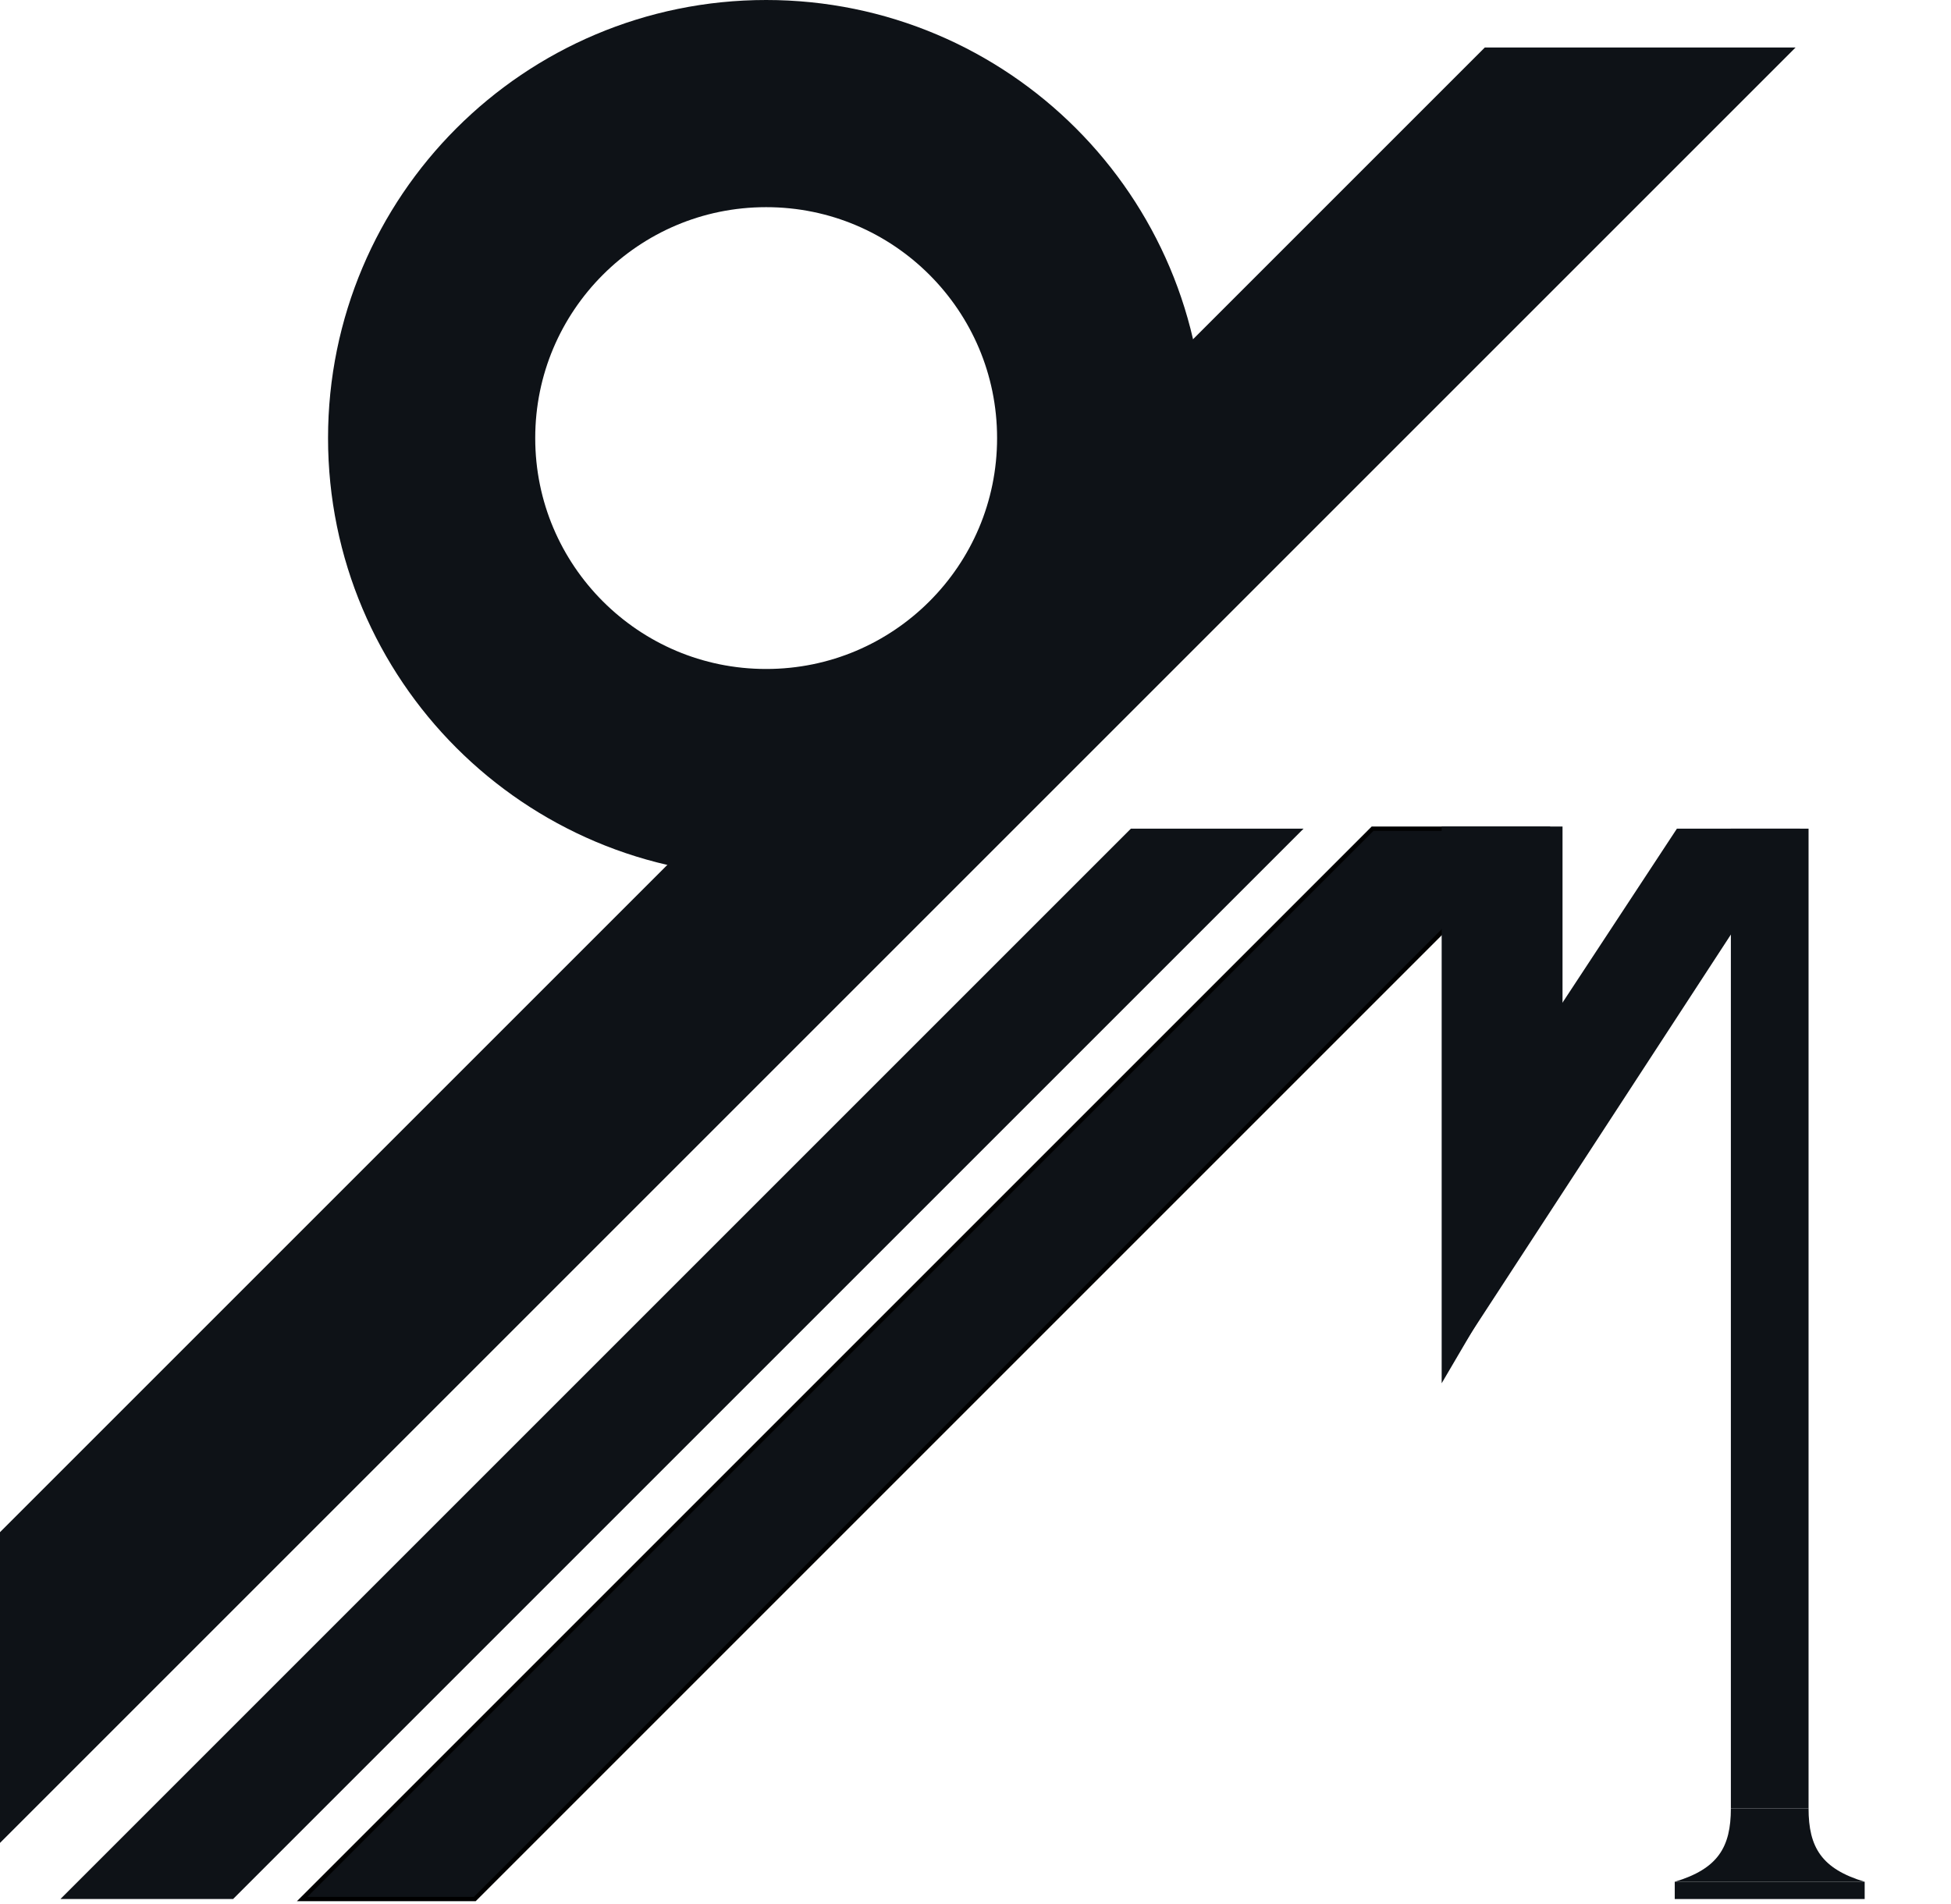
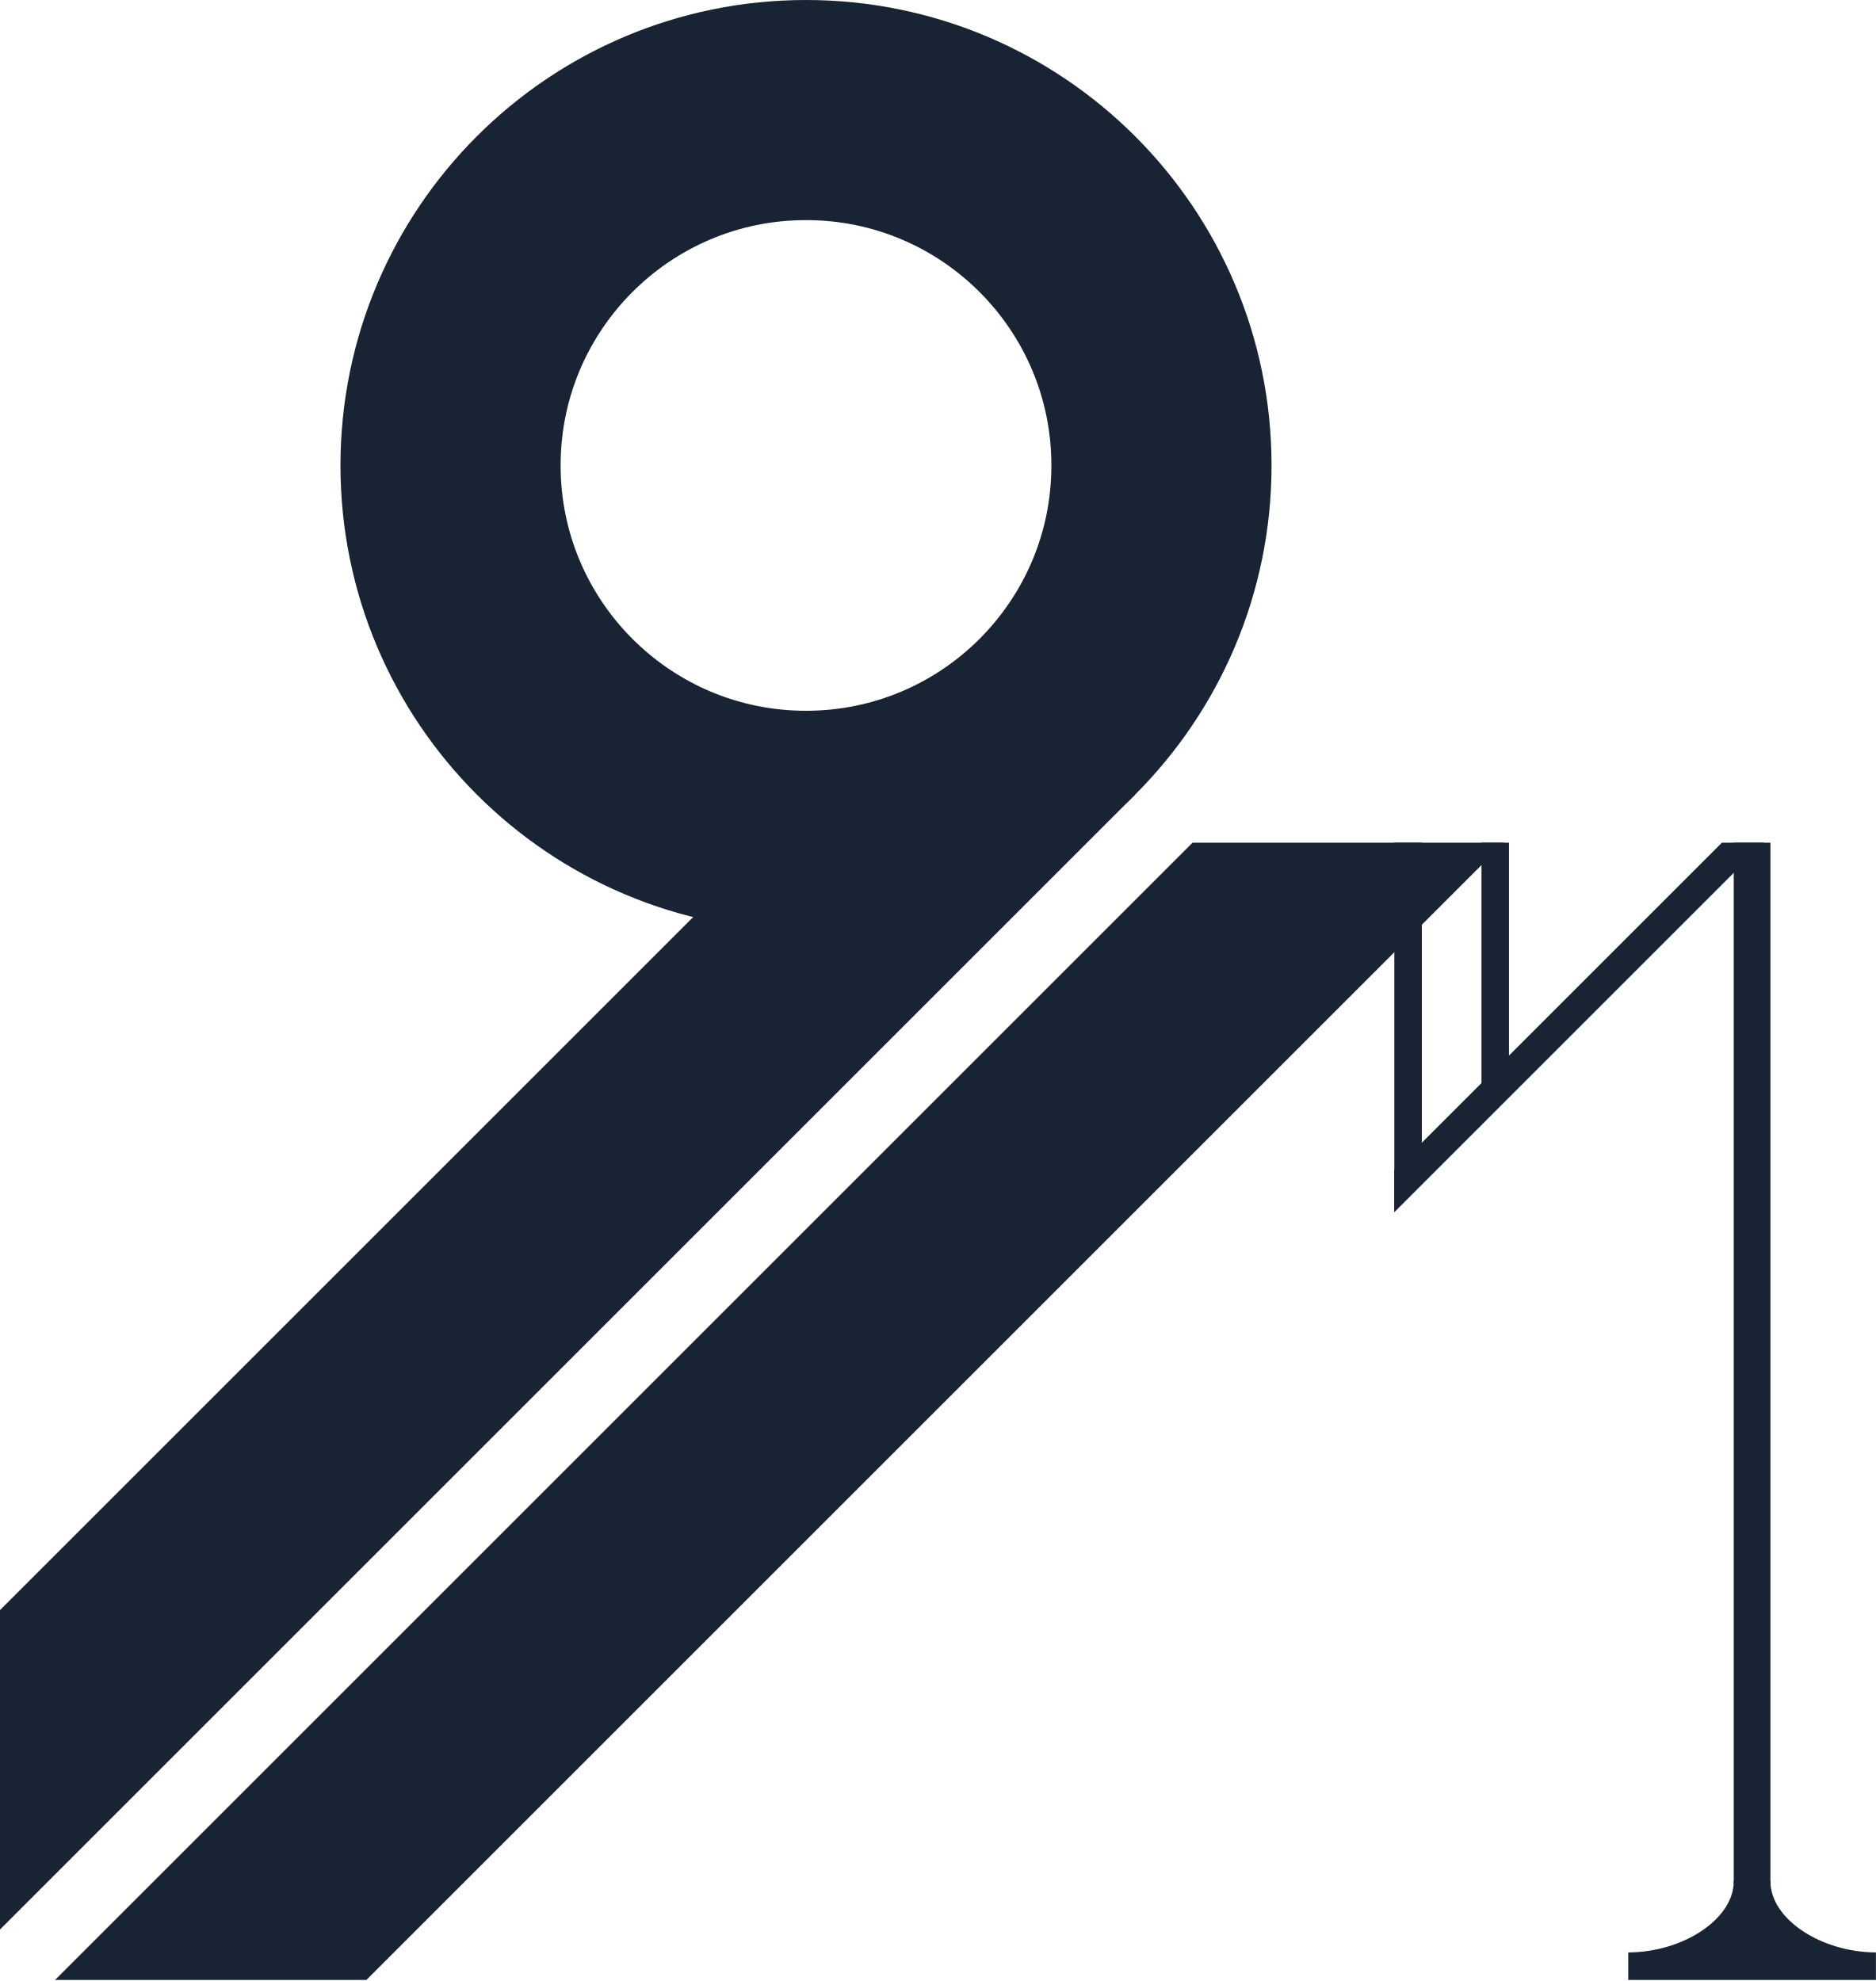
- <svg xmlns="http://www.w3.org/2000/svg" width="452" height="441" viewBox="0 0 452 441" fill="none">
-   <path d="M416 11H344L0 355V427L416 11Z" fill="#0E1217" />
-   <path d="M177.5 24C220.302 24 255 58.698 255 101.5C255 144.302 220.302 179 177.5 179C134.698 179 100 144.302 100 101.5C100 58.698 134.698 24 177.5 24Z" stroke="#0E1217" stroke-width="48" stroke-linecap="round" stroke-linejoin="round" />
-   <path d="M318 192H358L110 440H70L318 192Z" fill="#0E1217" stroke="black" stroke-linecap="round" />
-   <path d="M334 191.5H362V272.777L348 296.635L334 320.5V191.5Z" fill="#0E1217" />
-   <path d="M340.5 293V265L388.5 192H417L335.5 317L340.5 293Z" fill="#0E1217" />
-   <path d="M410 192V419" stroke="#0E1217" stroke-width="18" stroke-linejoin="round" />
-   <path d="M262 192H302L54 440H14L262 192Z" fill="#0E1217" />
-   <path d="M401 419H419C419 428 422 433 432 436H388C398 433 401 428 401 419Z" fill="#0E1217" />
-   <path d="M388 436H432V440H388V436Z" fill="#0E1217" />
+ <svg xmlns="http://www.w3.org/2000/svg" width="409" height="432" viewBox="0 0 409 432" fill="none">
+   <path d="M0 420.771L247.5 173.271L173.781 177.335L0 351.116V420.771Z" fill="#182333" />
+   <path d="M175.729 24C218.531 24 253.229 58.698 253.229 101.5C253.229 144.302 218.531 179 175.729 179C132.927 179 98.229 144.302 98.229 101.5C98.229 58.698 132.927 24 175.729 24Z" stroke="#182333" stroke-width="48" stroke-linecap="round" stroke-linejoin="round" />
+   <path d="M260 183.771H327.882L79.882 431.771H12L260 183.771Z" fill="#182333" />
+   <path d="M304 183.771H310V249.191L304 264.351V183.771Z" fill="#182333" />
+   <path d="M323 183.771H329V230.191L323 245.351V183.771Z" fill="#182333" />
+   <path d="M304 264.351V255.191L375.42 183.771H384.58L304 264.351Z" fill="#182333" />
+   <path d="M382 183.771V410.771" stroke="#182333" stroke-width="8" stroke-linejoin="round" />
+   <path d="M378 410.271H386C386 418.462 397 425.724 409 425.771V431.771H355V425.771C367 425.724 378 418.462 378 410.271Z" fill="#182333" />
</svg>
